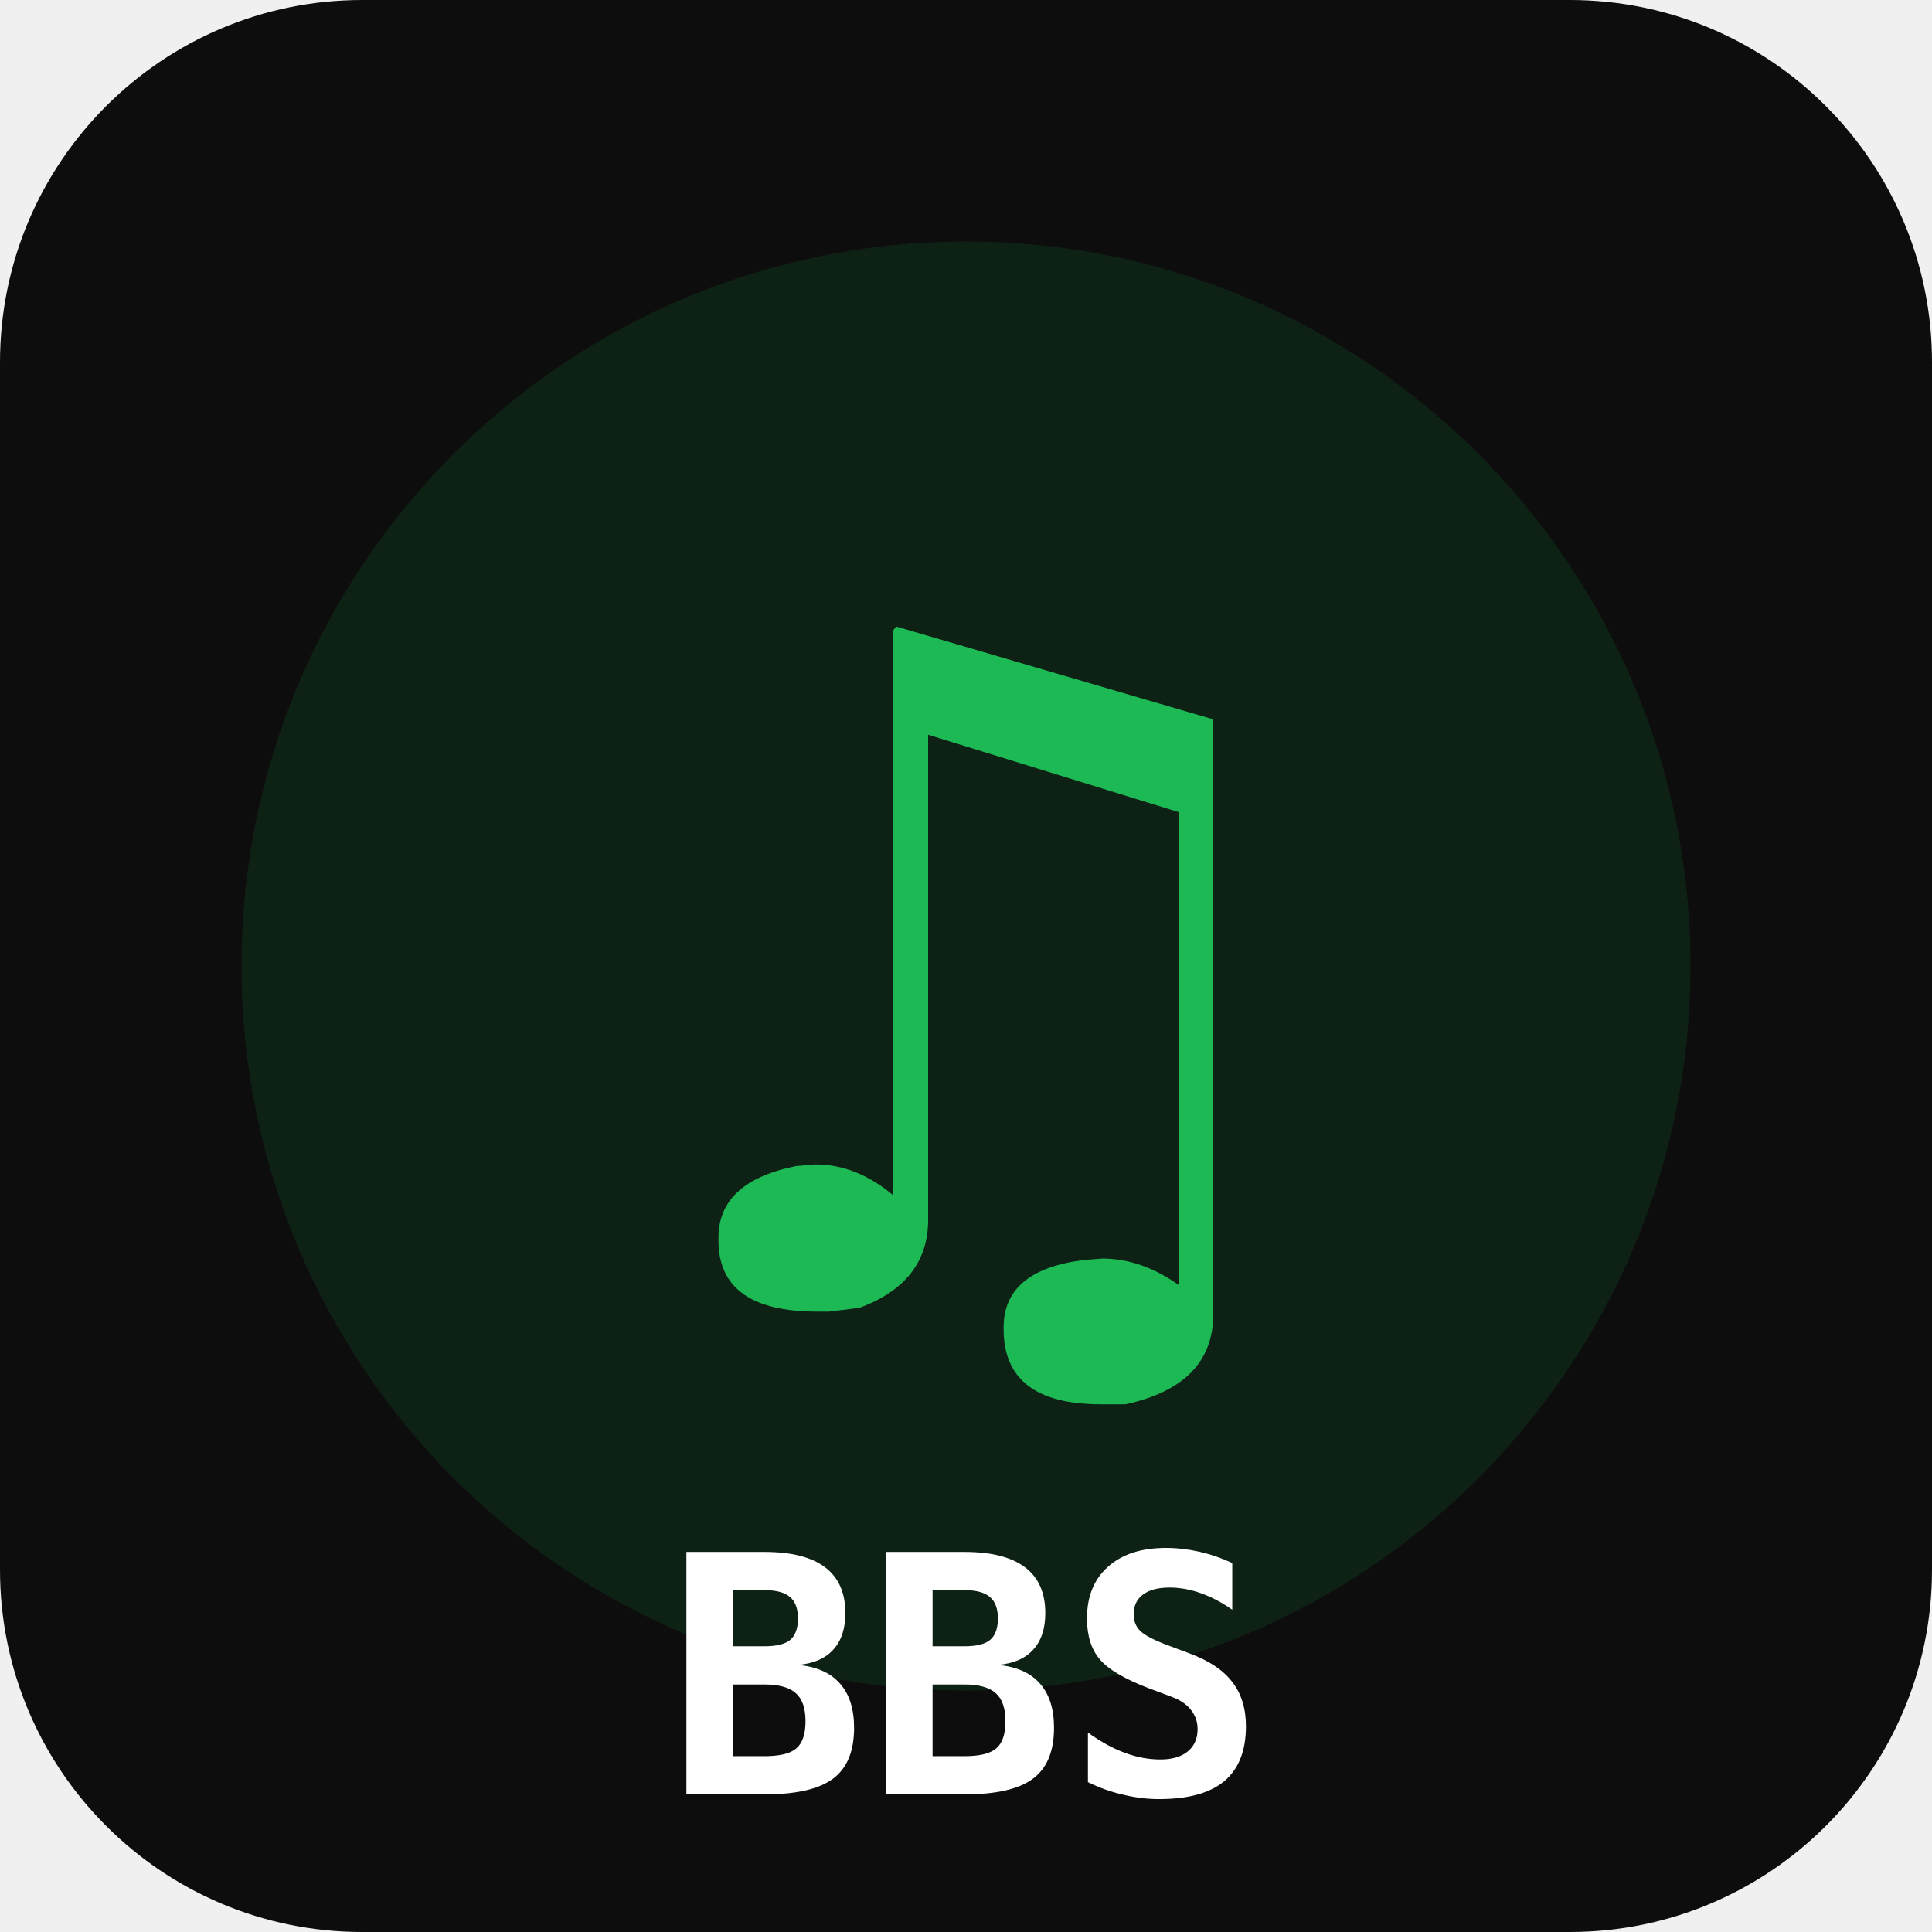
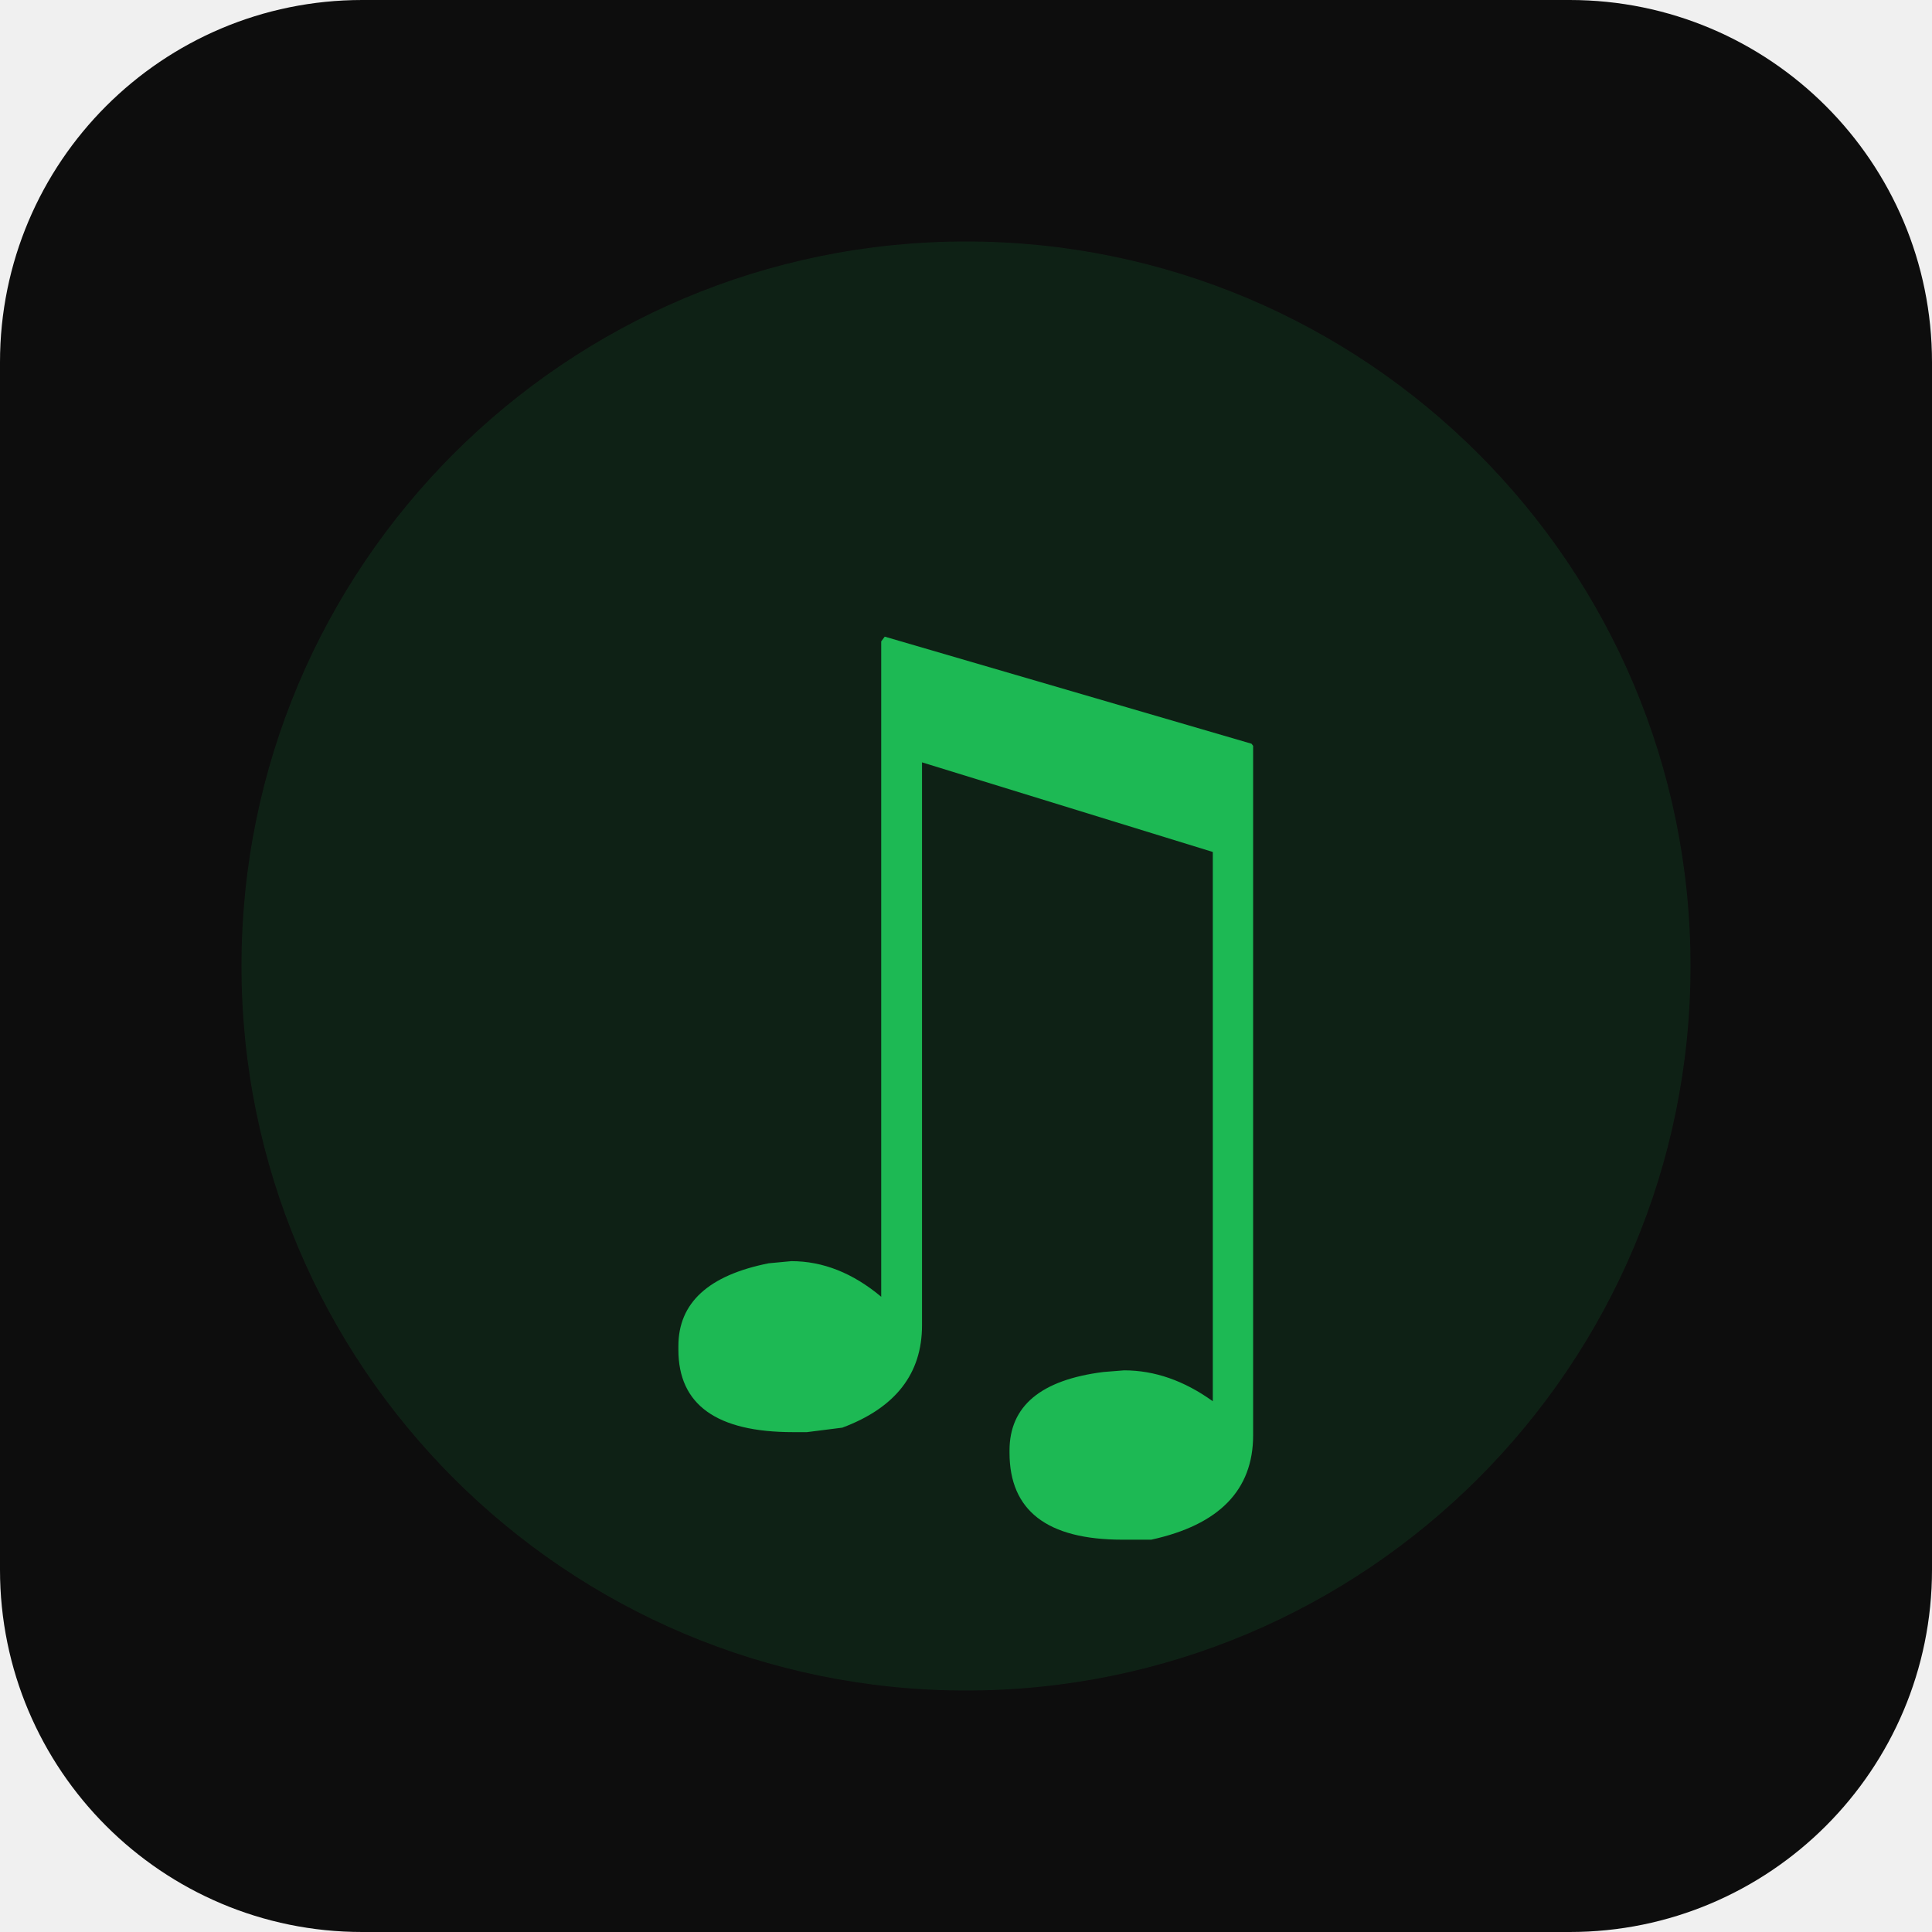
<svg xmlns="http://www.w3.org/2000/svg" viewBox="0 0 128 128" width="128" height="128">
  <rect width="128" height="128" rx="24" fill="#0d0d0d" />
  <circle cx="64" cy="64" r="48" fill="#1DB954" opacity="0.12" />
-   <text x="50%" y="54%" font-family="serif" font-size="62" fill="#1DB954" text-anchor="middle" dominant-baseline="middle">♫</text>
-   <text x="50%" y="88%" font-family="monospace" font-weight="bold" font-size="22" fill="#ffffff" text-anchor="middle" dominant-baseline="middle">BBS</text>
+   <text x="50%" y="58%" font-family="serif" font-size="72" fill="#1DB954" text-anchor="middle" dominant-baseline="middle">♫</text>
</svg>
